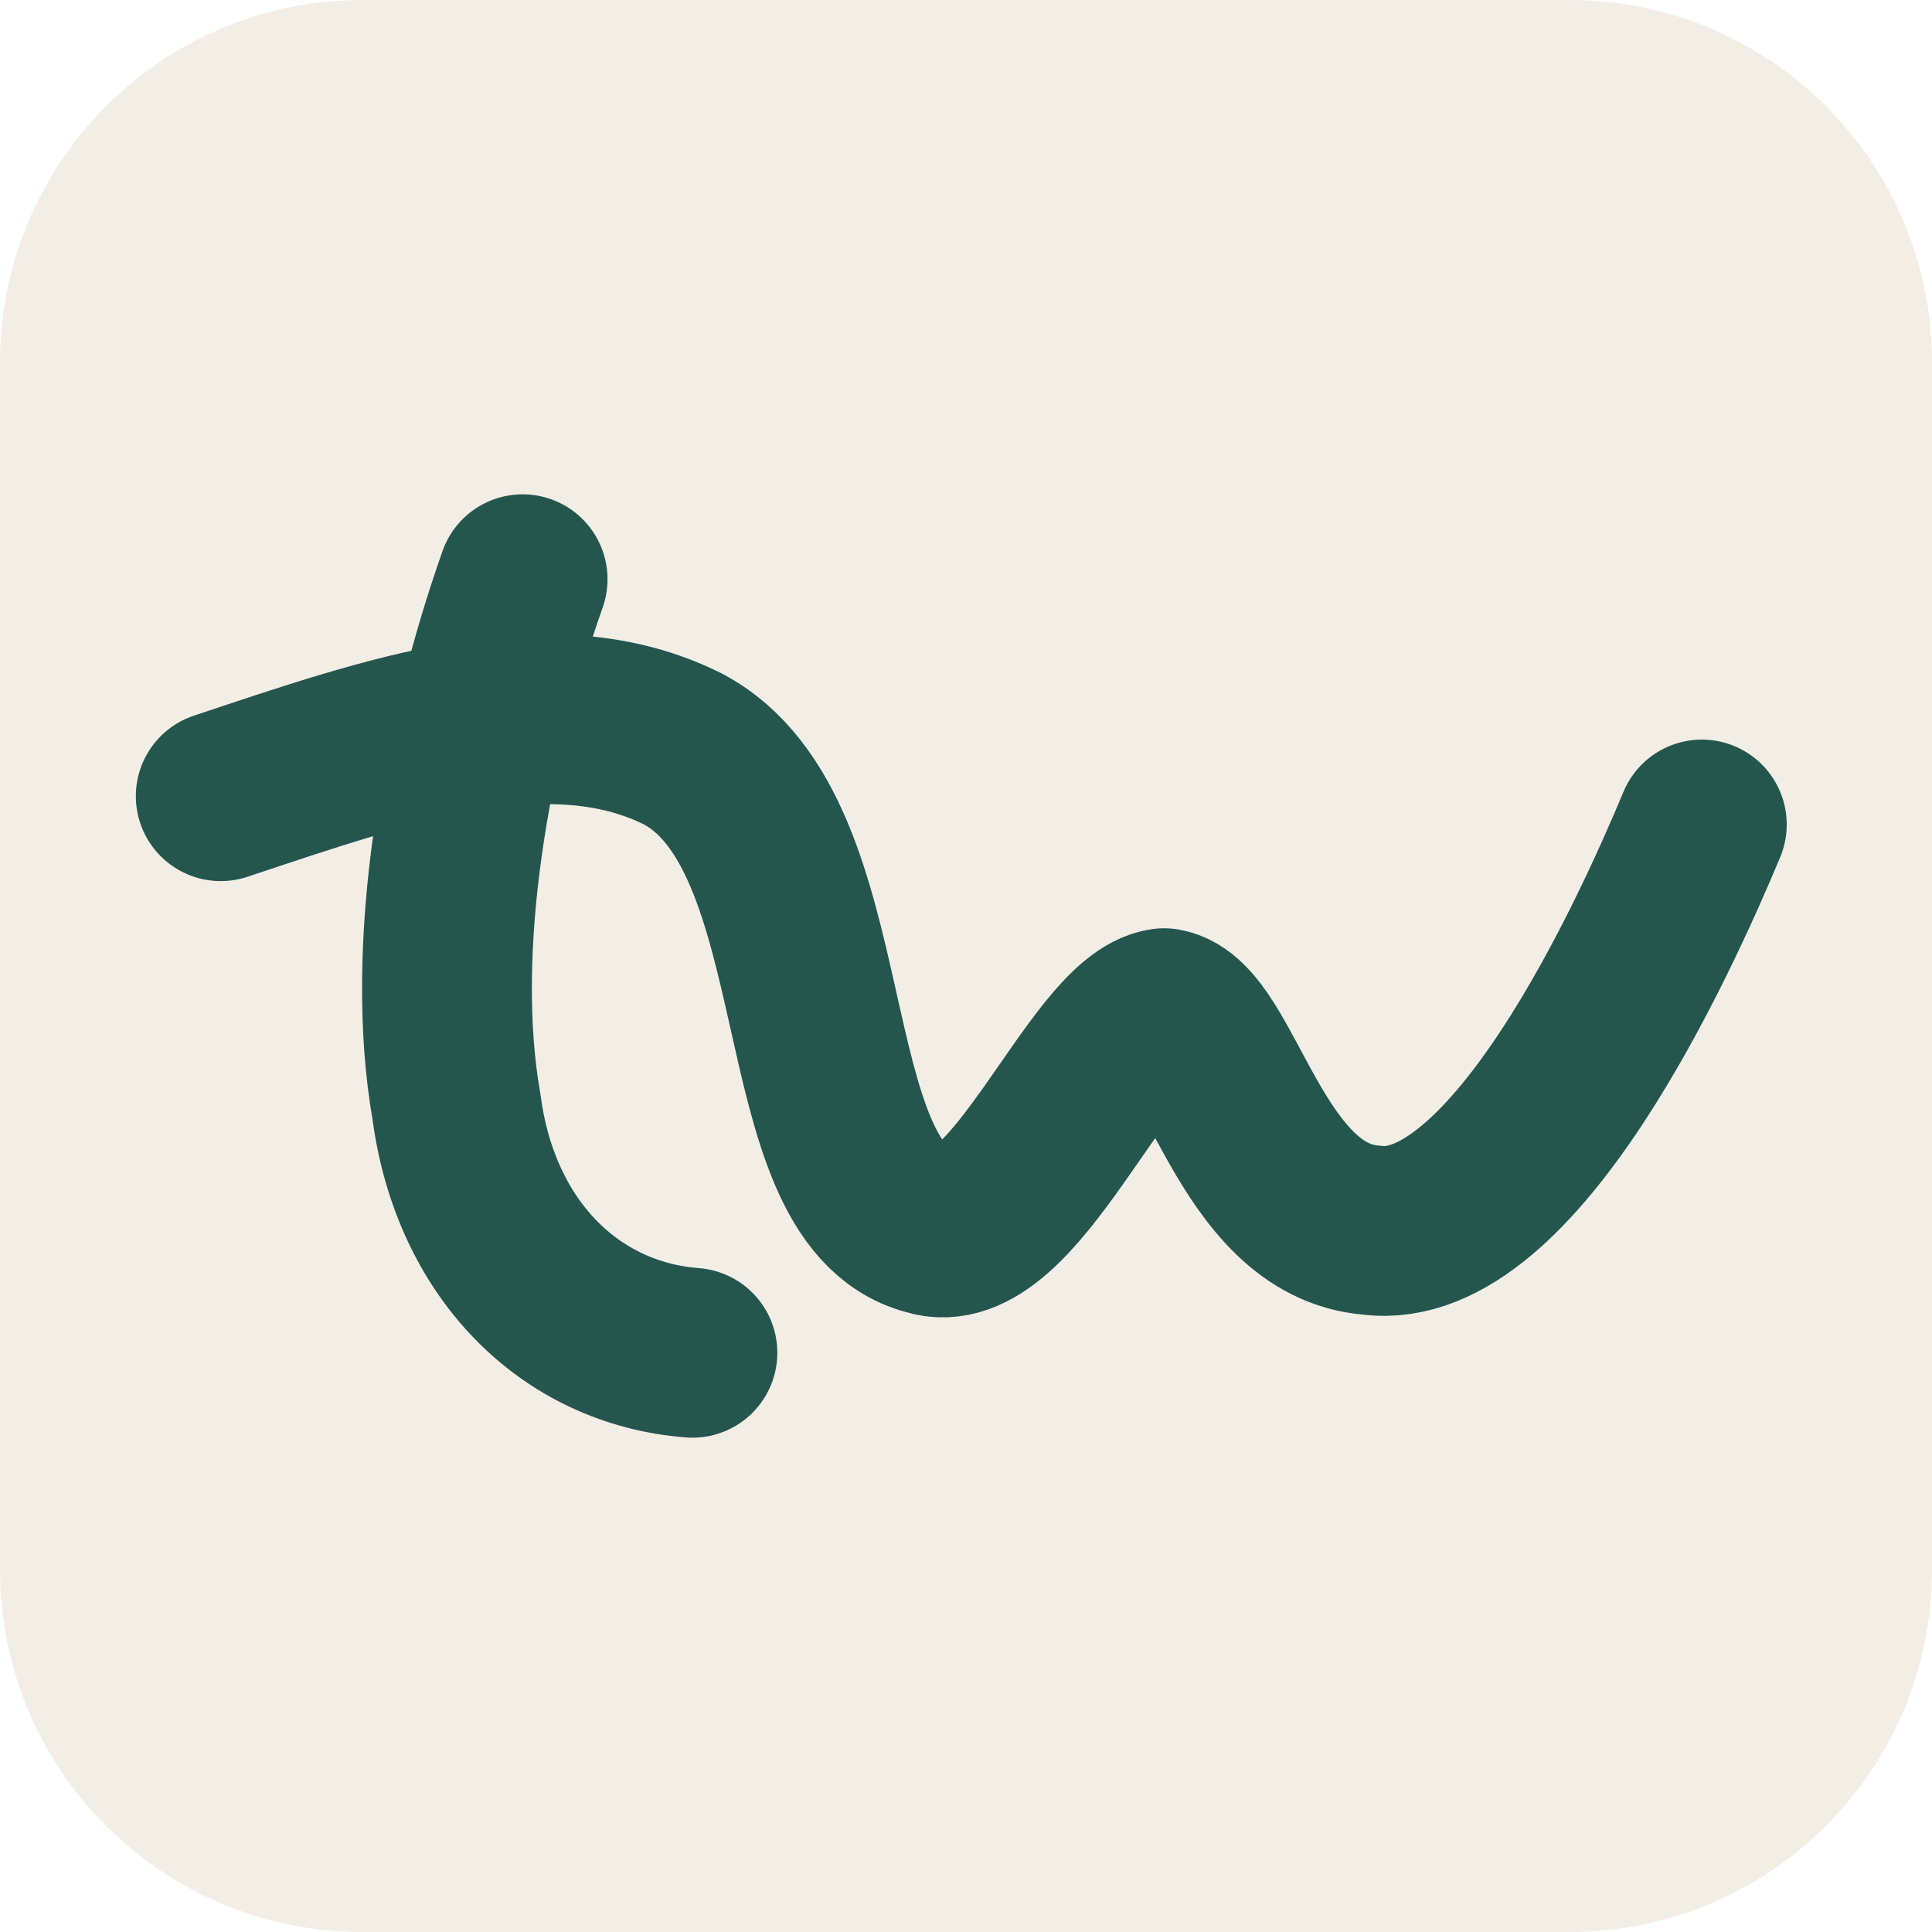
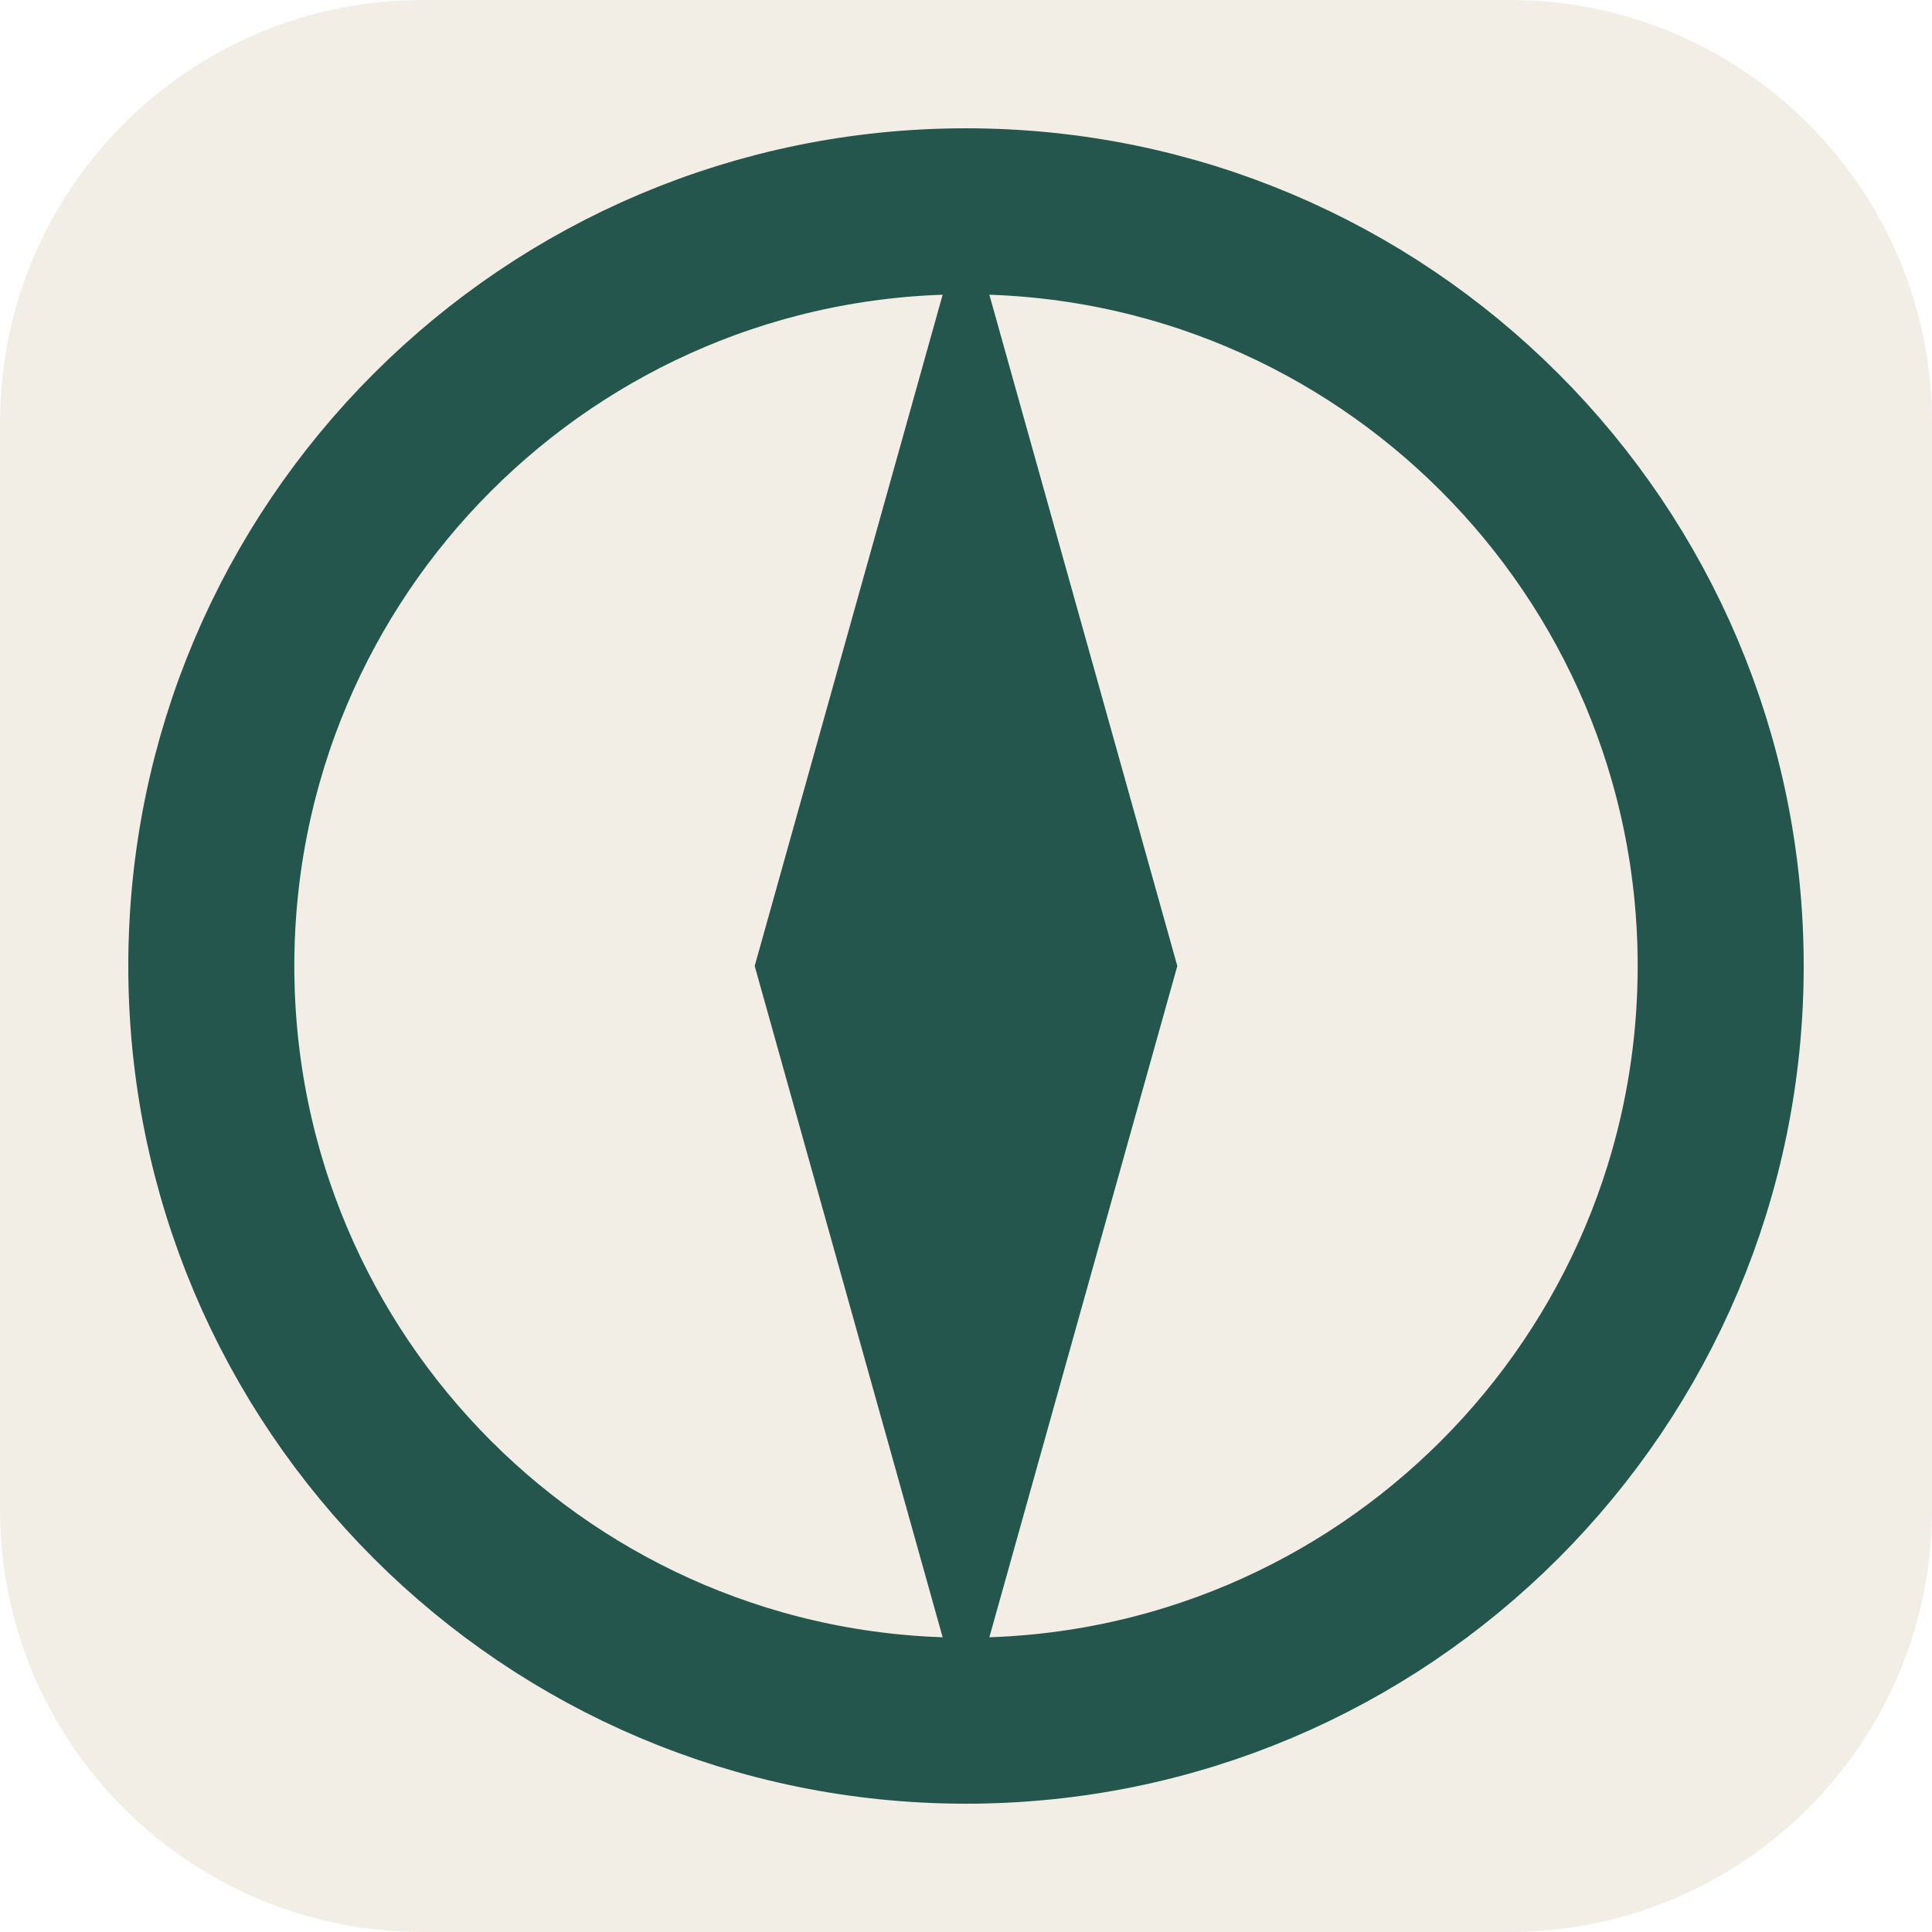
<svg xmlns="http://www.w3.org/2000/svg" viewBox="0 0 64 64">
-   <rect width="64" height="64" rx="12" fill="#F2EEE6" />
-   <g transform="translate(2 13.875) scale(.3125)" color="#24564E">
-     <path d="M49 17C43 34 39 56 42 73C44 88 54 98 67 99M17 40C35 34 52 28 66 35C83 44 77 82 92 86C101 89 110 64 117 63C123 64 126 85 139 86C154 88 169 55 174 43" fill="none" stroke="currentColor" stroke-width="18" stroke-linecap="round" stroke-linejoin="round" />
-   </g>
+   <rect width="64" height="64" rx="14" fill="#F2EEE6" />
+   <circle cx="32" cy="32" r="25" stroke="#24564E" stroke-width="5.5" fill="none" />
+   <path d="M32 7 L39 32 L32 57 L25 32 Z" fill="#24564E" />
</svg>
